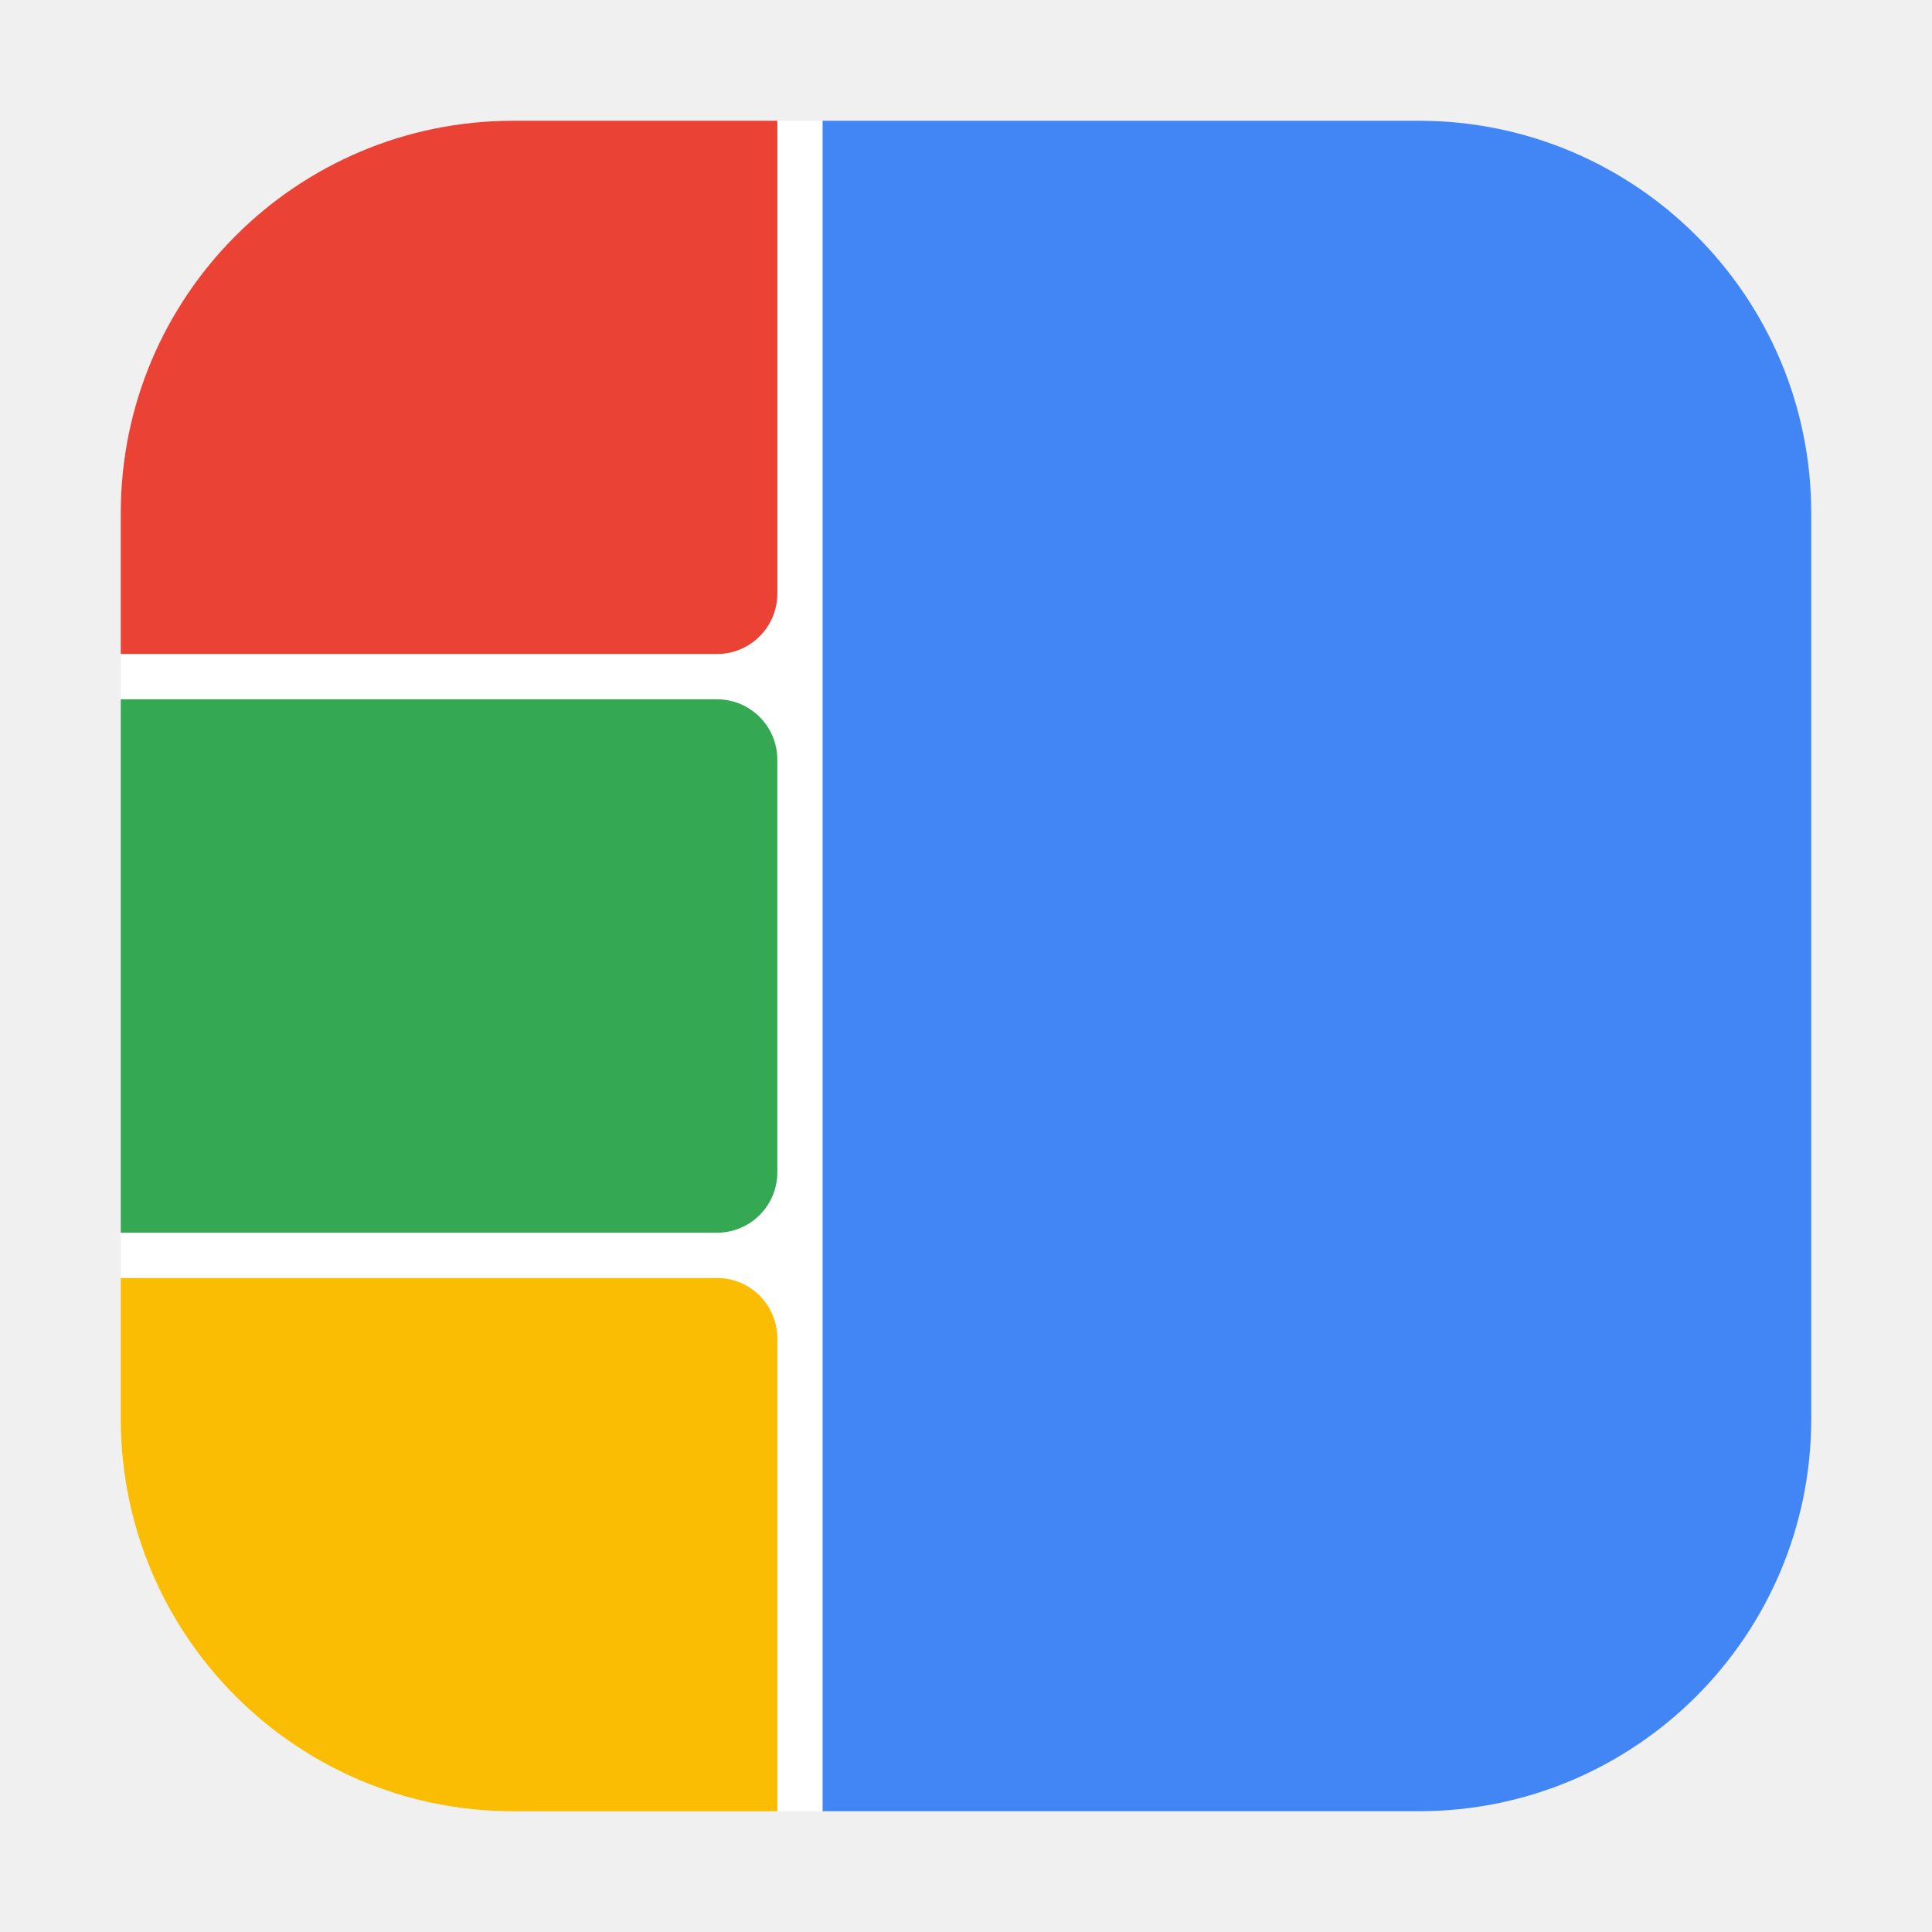
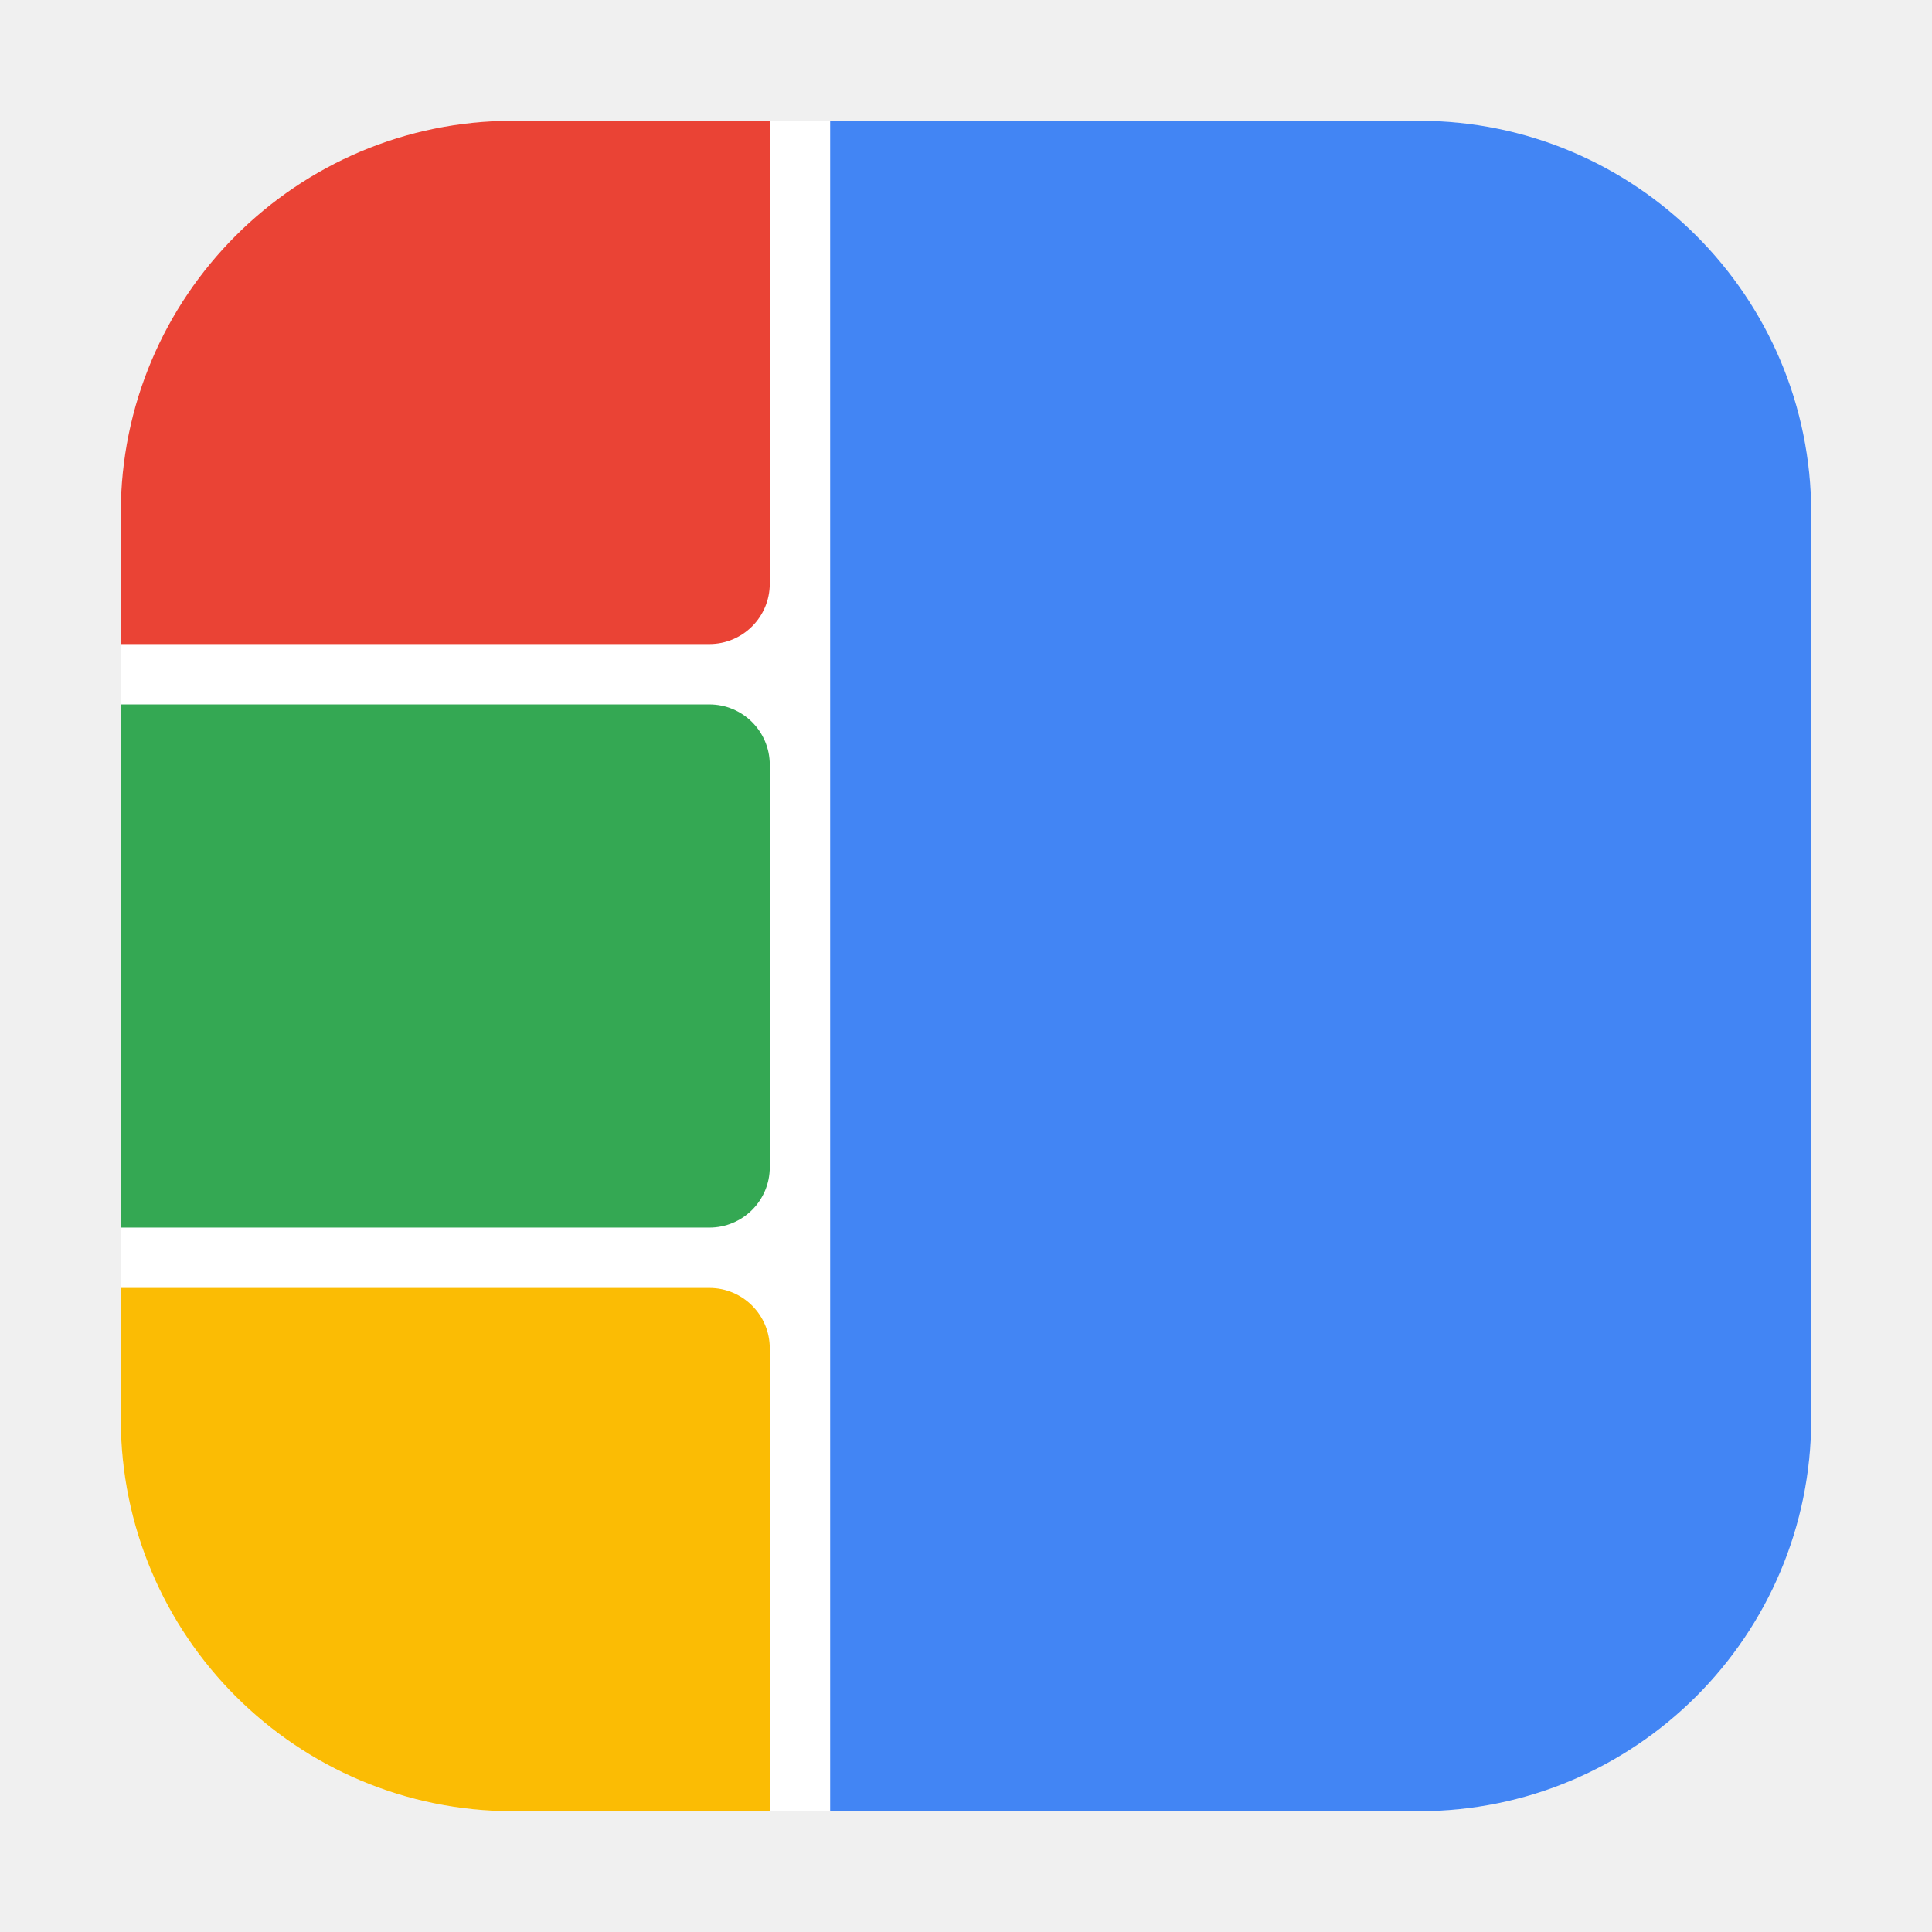
<svg xmlns="http://www.w3.org/2000/svg" width="128" height="128" viewBox="0 0 128 128">
  <rect x="8" y="8" width="112" height="112" rx="26" fill="#ffffff" />
-   <path d="M8 34 A26 26 0 0 1 34 8 H51.5 V39.33 A4 4 0 0 1 47.5 43.33 H8 Z" fill="#EA4335" />
-   <path d="M8 46.33 H47.5 A4 4 0 0 1 51.5 50.33 V77.67 A4 4 0 0 1 47.5 81.67 H8 Z" fill="#34A853" />
-   <path d="M8 84.67 H47.5 A4 4 0 0 1 51.5 88.67 V120 H34 A26 26 0 0 1 8 94 Z" fill="#FBBC04" />
-   <path d="M54.5 8 H94 A26 26 0 0 1 120 34 V94 A26 26 0 0 1 94 120 H54.5 Z" fill="#4285F4" />
+   <path d="M8 34 A26 26 0 0 1 34 8 H51 V38.67 A4 4 0 0 1 47 42.67 H8 Z" fill="#EA4335" />
+   <path d="M8 46.67 H47 A4 4 0 0 1 51 50.67 V77.33 A4 4 0 0 1 47 81.33 H8 Z" fill="#34A853" />
+   <path d="M8 85.33 H47 A4 4 0 0 1 51 89.33 V120 H34 A26 26 0 0 1 8 94 Z" fill="#FBBC04" />
+   <path d="M55 8 H94 A26 26 0 0 1 120 34 V94 A26 26 0 0 1 94 120 H55 Z" fill="#4285F4" />
</svg>
